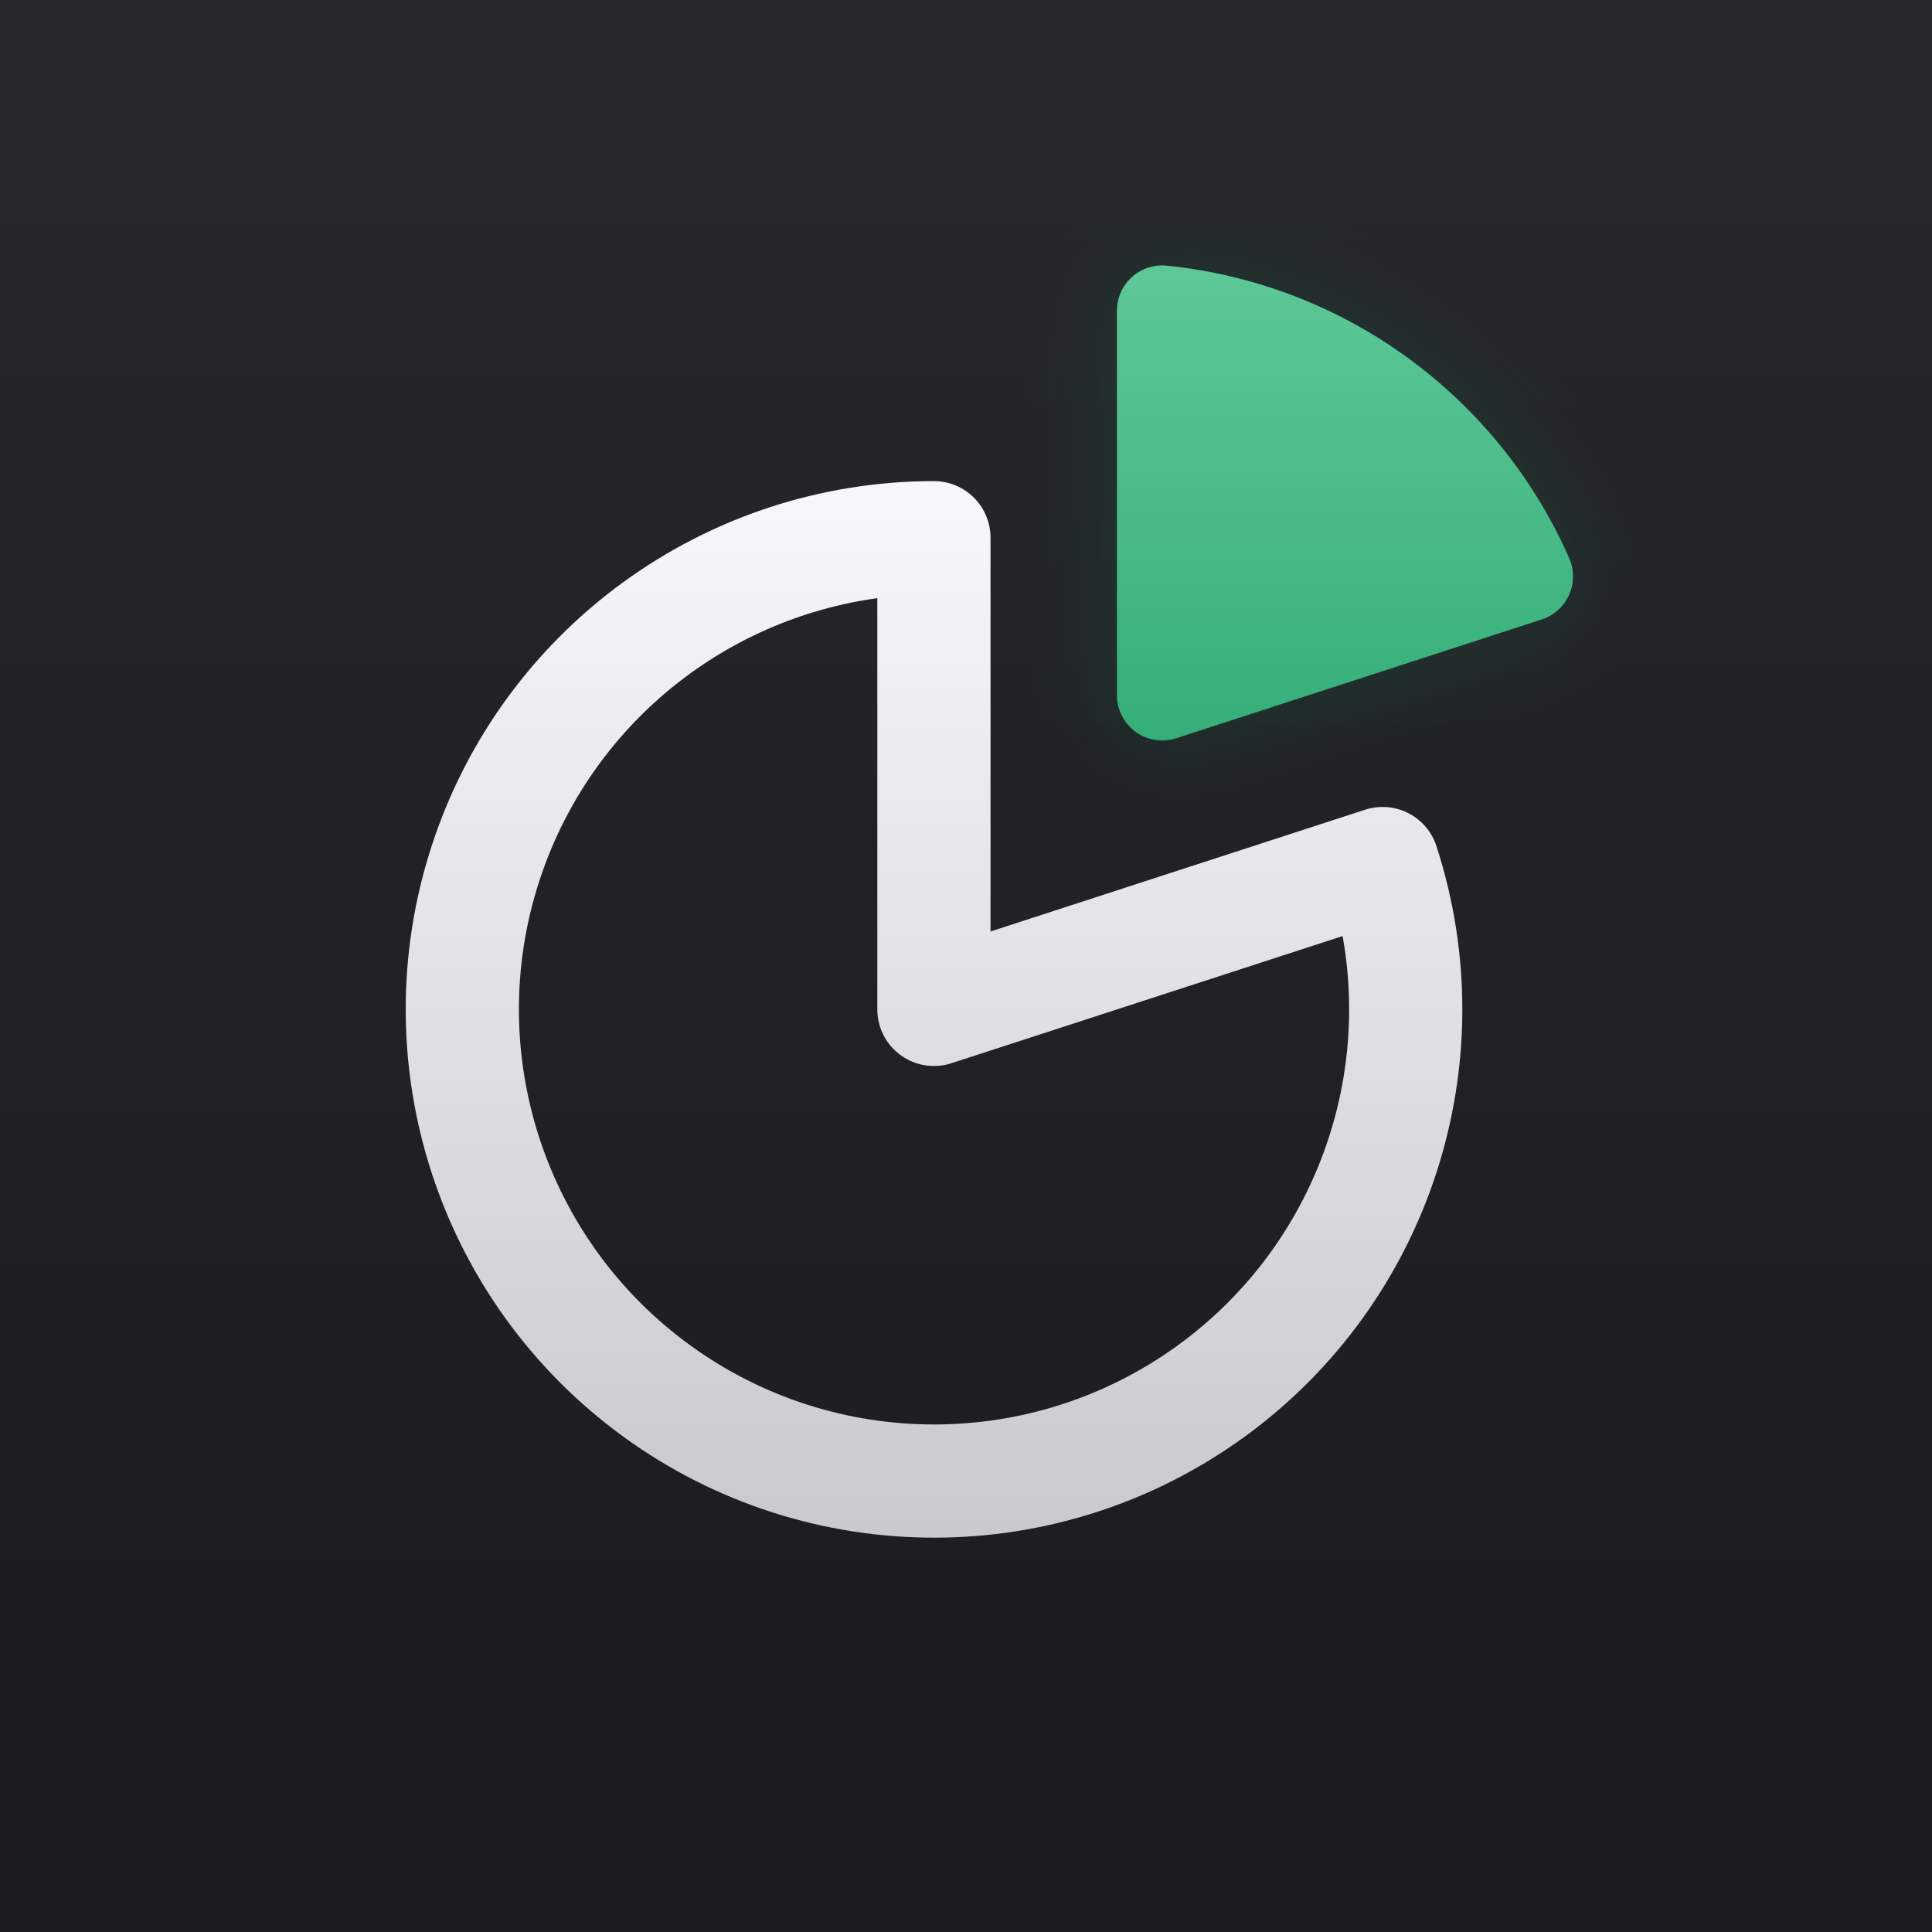
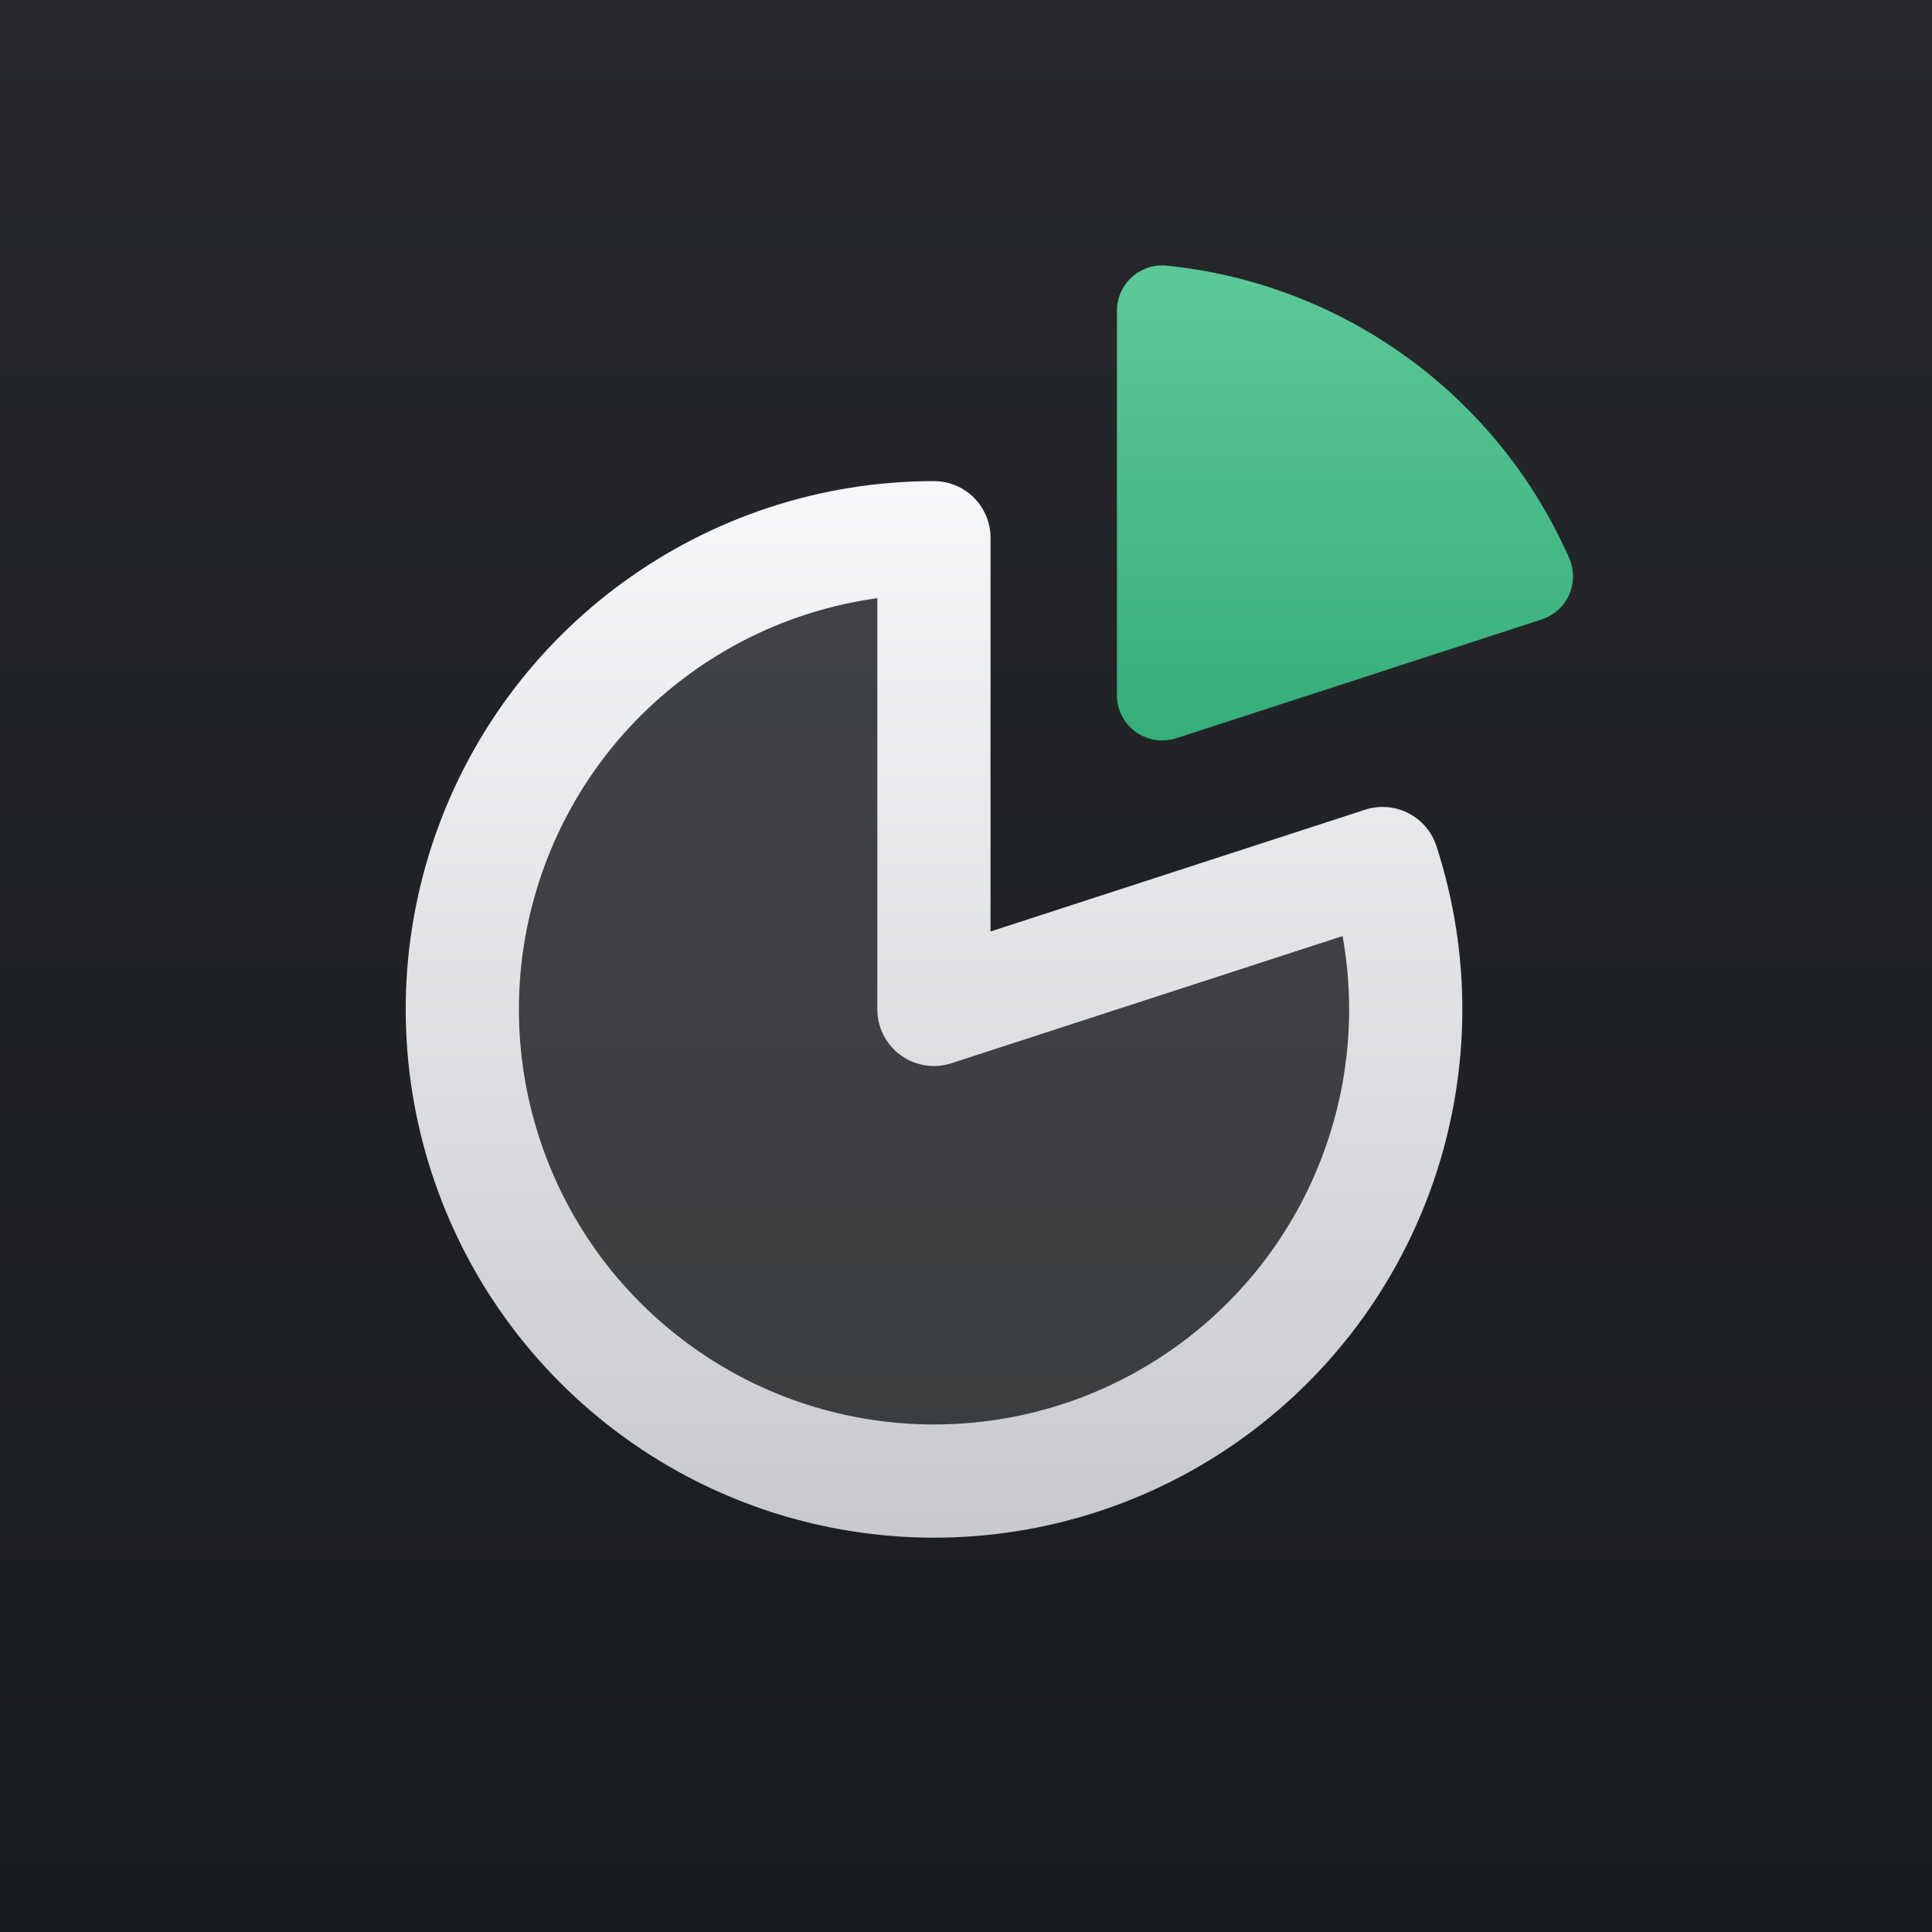
<svg xmlns="http://www.w3.org/2000/svg" viewBox="0 0 1024 1024">
  <defs>
    <linearGradient id="bg" x1="0" y1="0" x2="0" y2="1024" gradientUnits="userSpaceOnUse">
      <stop offset="0" stop-color="#26282B" />
      <stop offset="1" stop-color="#191C1F" />
    </linearGradient>
    <linearGradient id="body-fill" x1="0" y1="240" x2="0" y2="840" gradientUnits="userSpaceOnUse">
      <stop offset="0" stop-color="#F8F9FB" />
      <stop offset="1" stop-color="#C6C8CB" />
    </linearGradient>
    <linearGradient id="accent" x1="0" y1="32" x2="0" y2="512" gradientUnits="userSpaceOnUse">
      <stop offset="0" stop-color="#6FD3A6" />
      <stop offset="1" stop-color="#23A36B" />
    </linearGradient>
-     <filter id="glow-blur" x="-50%" y="-50%" width="200%" height="200%" color-interpolation-filters="sRGB">
-       <feGaussianBlur in="SourceAlpha" stdDeviation="24" result="b" />
-       <feFlood flood-color="#23A36B" flood-opacity="0.16" />
-       <feComposite in2="b" operator="in" />
-     </filter>
  </defs>
  <rect id="background" width="1024" height="1024" fill="url(#bg)" />
  <g id="subject" data-shape="circle" data-category="finance" transform="translate(512 512) scale(1) translate(-512 -512) translate(-5 -5)">
-     <use id="glow" href="#accent-shape" filter="url(#glow-blur)" />
+     <path id="volume" fill="#FFFFFF" fill-opacity="0.14" d="M 500.0 540.0 L 737.8 462.7 A 250 250 0 1 1 500.0 290.0 Z" />
    <g id="body" fill="none" stroke="url(#body-fill)" stroke-width="60" stroke-linecap="round" stroke-linejoin="round">
      <path d="M 500.0 540.0 L 737.8 462.7 A 250 250 0 1 1 500.0 290.0 Z" />
    </g>
    <path id="accent-shape" fill="url(#accent)" d="M 597.0 373.5 L 597.0 169.7 A 24 24 0 0 1 623.4 145.8 A 262 262 0 0 1 836.7 300.8 A 24 24 0 0 1 822.2 333.3 L 628.4 396.3 A 24 24 0 0 1 597.0 373.5 Z" />
  </g>
</svg>
